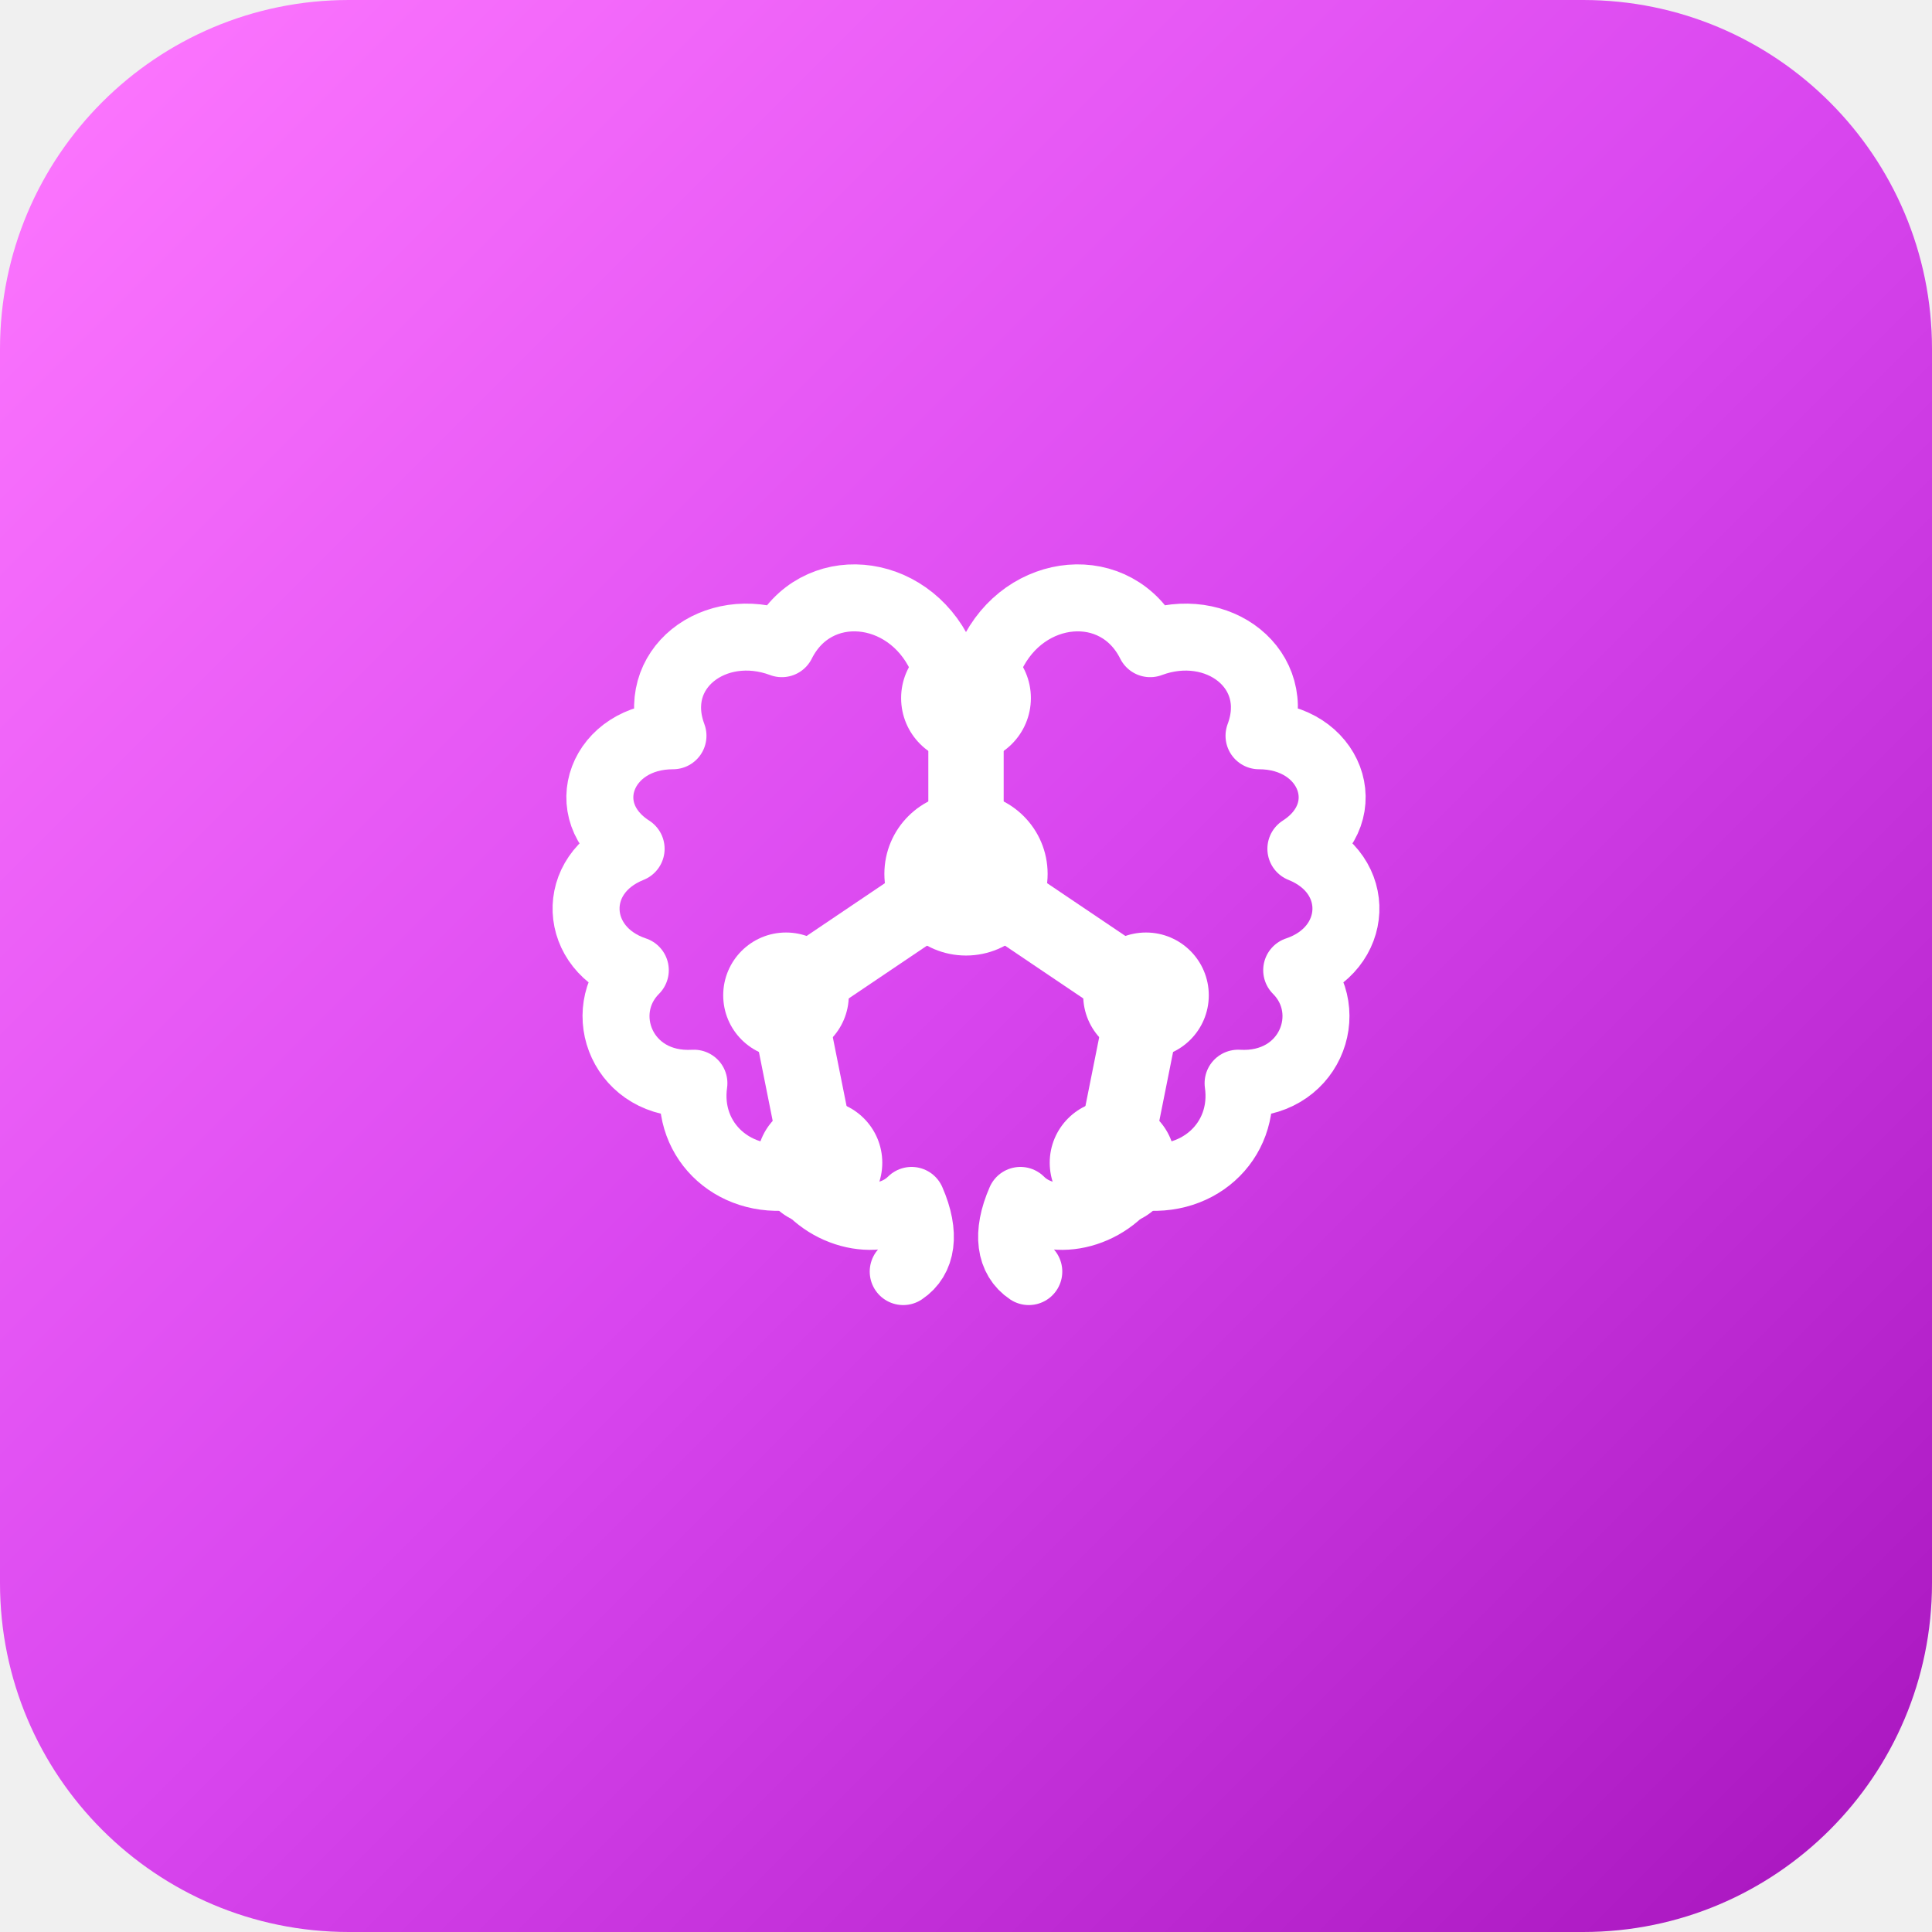
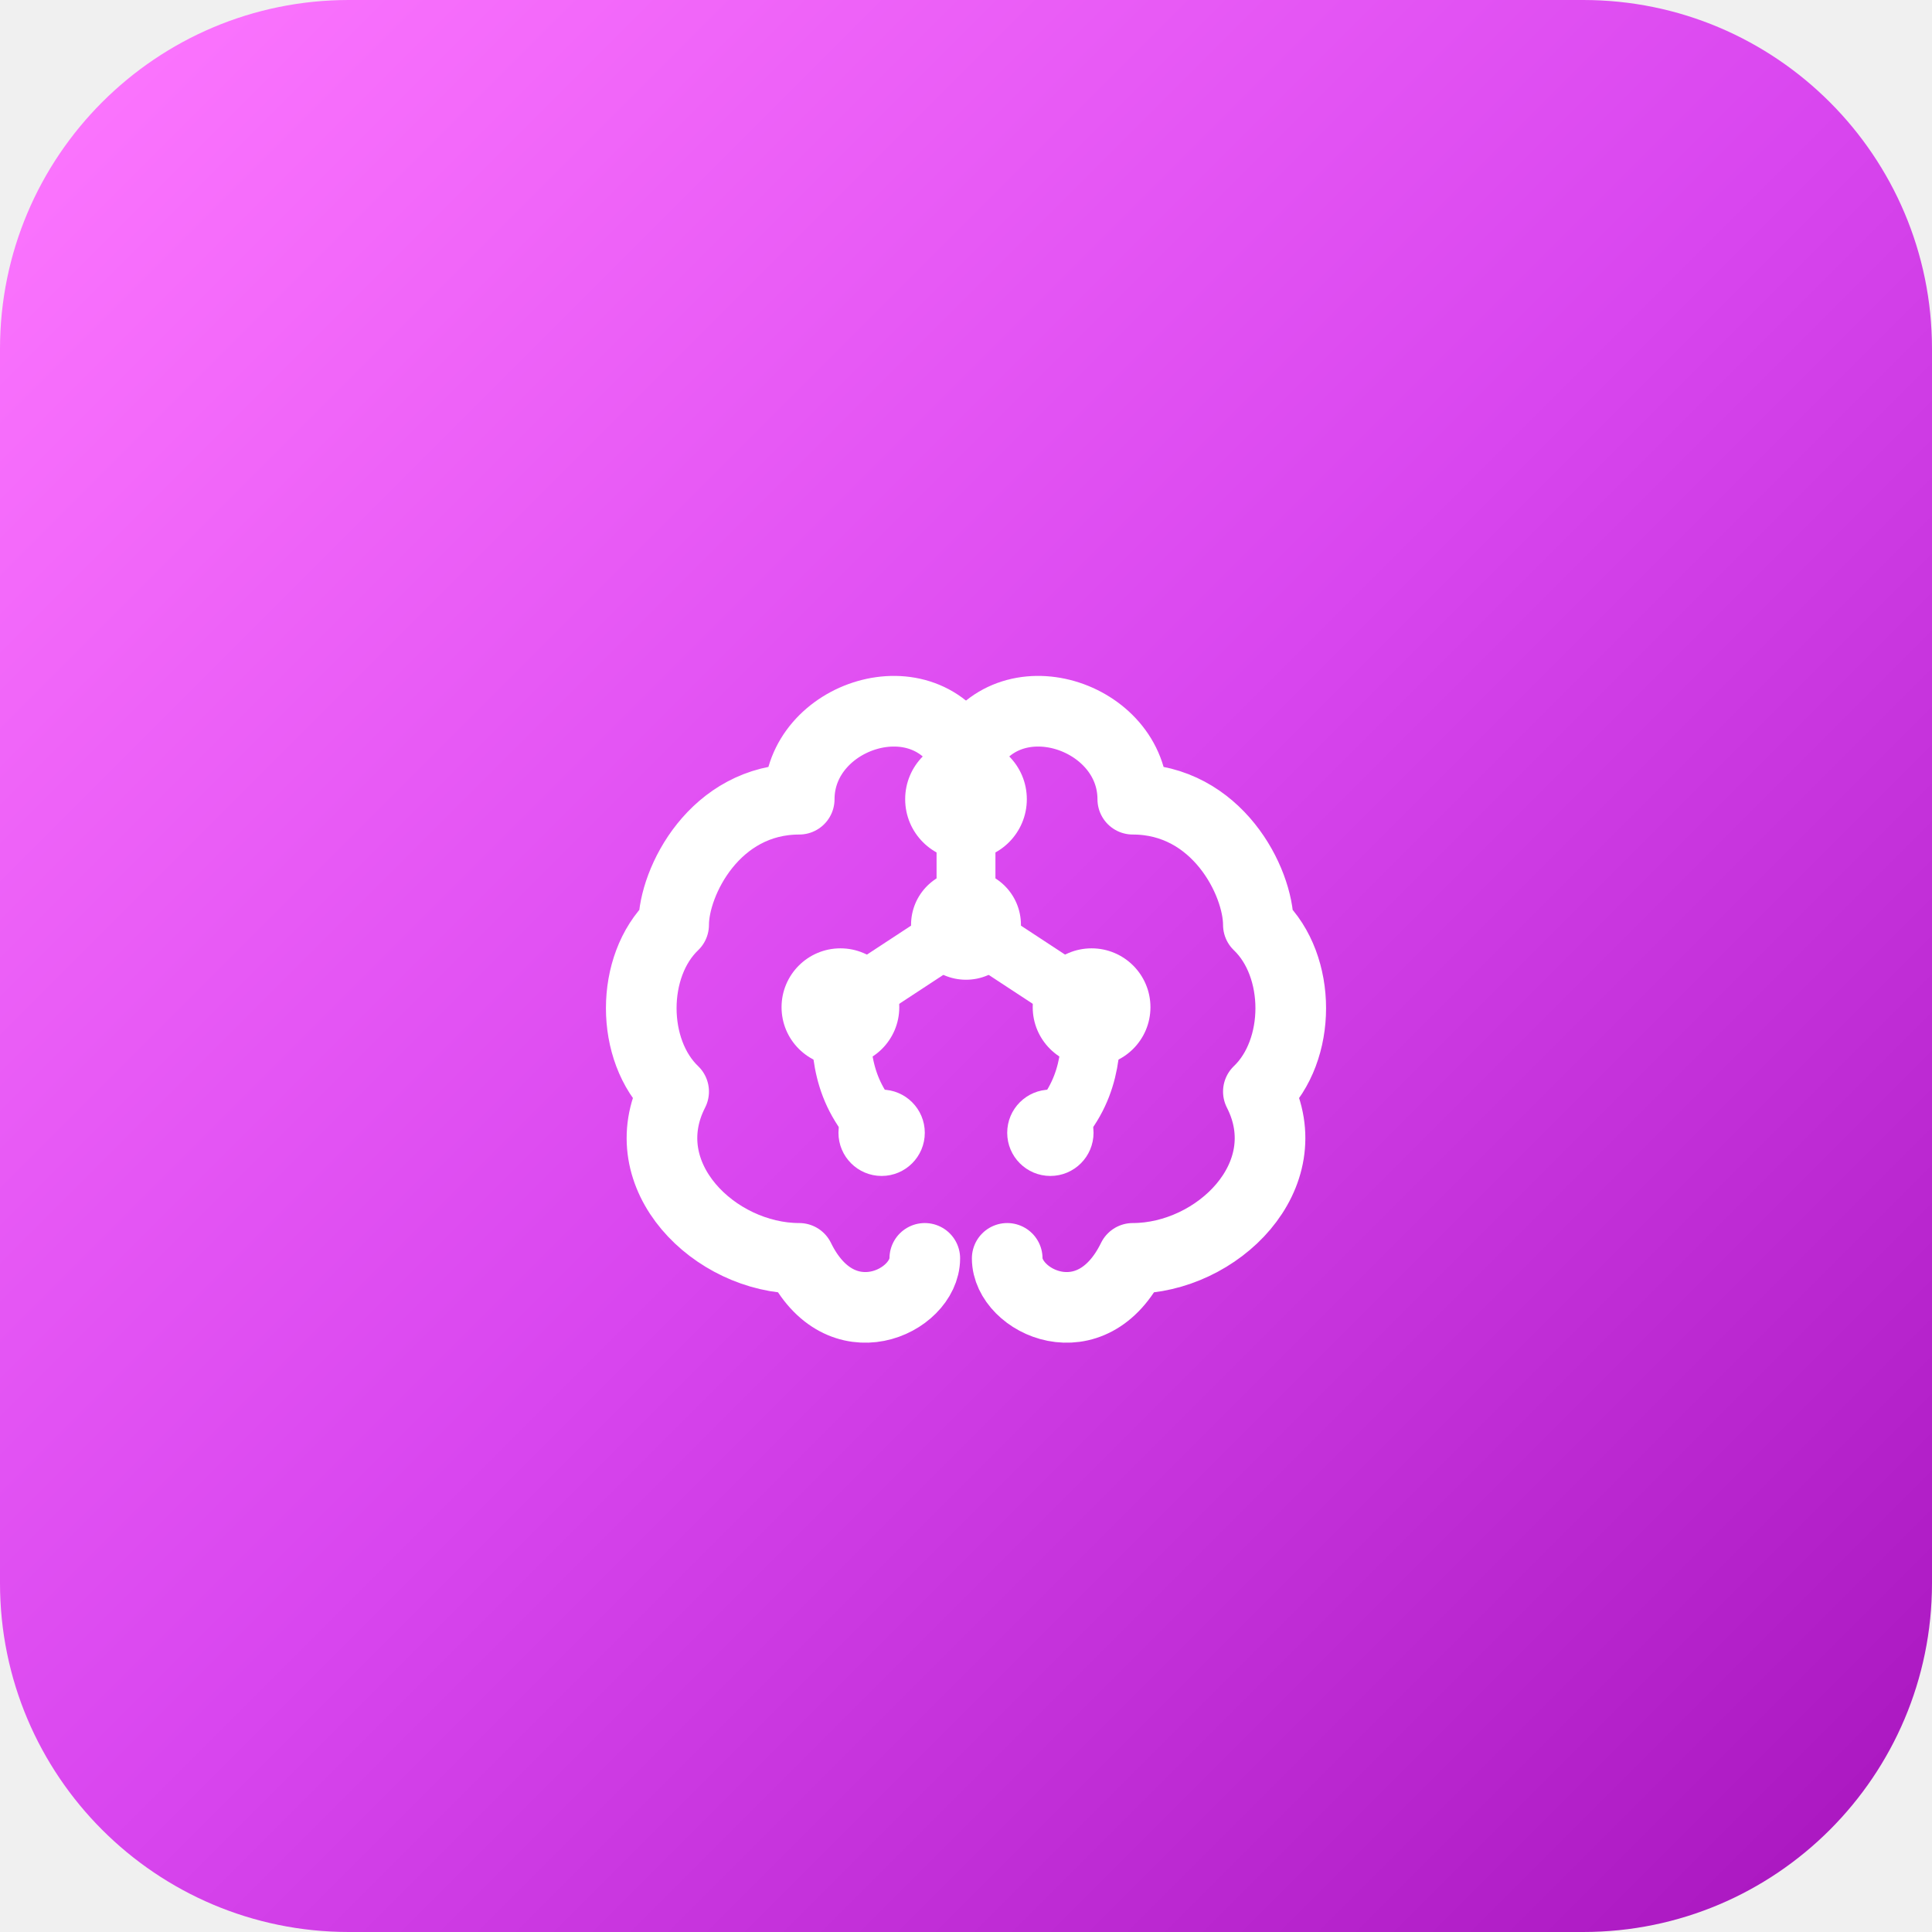
<svg xmlns="http://www.w3.org/2000/svg" width="72" height="72" viewBox="0 0 72 72">
  <defs>
    <linearGradient id="grad" x1="0%" y1="0%" x2="100%" y2="100%">
      <stop offset="0%" style="stop-color:#ff79ff;stop-opacity:1" />
      <stop offset="50%" style="stop-color:#d946ef;stop-opacity:1" />
      <stop offset="100%" style="stop-color:#a613bc;stop-opacity:1" />
    </linearGradient>
  </defs>
  <rect width="72" height="72" rx="13" fill="url(#grad)" />
  <g transform="translate(17.28, 17.28)">
-     <svg width="37.44" height="37.44" viewBox="0 0 24 24">
-       <g fill="none" stroke="white" stroke-width="1.6" stroke-linecap="round" stroke-linejoin="round">
-         <path d="M11.4 4.6C10.6 2.9 8.4 2.7 7.6 4.3C6 3.7 4.4 4.9 5 6.5C3.3 6.5 2.6 8.3 4 9.2C2.5 9.8 2.6 11.6 4.1 12.1C3.1 13.1 3.8 14.9 5.5 14.8C5.3 16.2 6.5 17.3 8 17C8.6 18 10 18.3 10.7 17.6C11.05 18.4 10.95 19 10.5 19.3" />
-         <path d="M12.6 4.6C13.4 2.9 15.6 2.7 16.4 4.3C18 3.7 19.6 4.9 19 6.5C20.7 6.5 21.4 8.3 20 9.2C21.5 9.8 21.4 11.6 19.9 12.1C20.9 13.1 20.2 14.9 18.5 14.8C18.7 16.2 17.5 17.3 16 17C15.4 18 14 18.3 13.3 17.6C12.95 18.4 13.05 19 13.5 19.3" />
+     <svg width="37.44" height="37.44" viewBox="0 0 512 512">
+       <g fill="none" stroke="white" stroke-width="36" stroke-linecap="round" stroke-linejoin="round">
+         <path d="M256 149C235 107 171 128 171 171C128 171 107 213 107 235C85 256 85 299 107 320C85 363 128 405 171 405C192 448 235 427 235 405" />
+         <path d="M256 149C277 107 341 128 341 171C384 171 405 213 405 235C427 256 427 299 405 320C427 363 384 405 341 405C320 448 277 427 277 405" />
      </g>
-       <g stroke="white" stroke-width="1.8" stroke-linecap="round">
-         <path d="M12 5.6 12 9.8" />
-         <path d="M12 9.8 7.7 12.7" />
-         <path d="M12 9.8 16.3 12.7" />
-         <path d="M7.7 12.7 8.5 16.7" />
-         <path d="M16.3 12.7 15.5 16.7" />
+       <g fill="none" stroke="white" stroke-width="30" stroke-linecap="round" stroke-linejoin="round">
+         <path d="M256 171V235M256 235L192 277M256 235L320 277M192 277C192 299 192 320 213 341M320 277C320 299 320 320 299 341" />
      </g>
      <g fill="white">
-         <circle cx="12" cy="5.6" r="1.55" />
-         <circle cx="12" cy="9.8" r="1.95" />
-         <circle cx="7.7" cy="12.7" r="1.5" />
-         <circle cx="16.3" cy="12.7" r="1.5" />
-         <circle cx="8.5" cy="16.7" r="1.5" />
-         <circle cx="15.5" cy="16.7" r="1.5" />
+         <circle cx="256" cy="171" r="31" />
+         <circle cx="256" cy="235" r="28" />
+         <circle cx="192" cy="277" r="30" />
+         <circle cx="320" cy="277" r="30" />
+         <circle cx="213" cy="341" r="22" />
+         <circle cx="299" cy="341" r="22" />
      </g>
    </svg>
  </g>
</svg>
